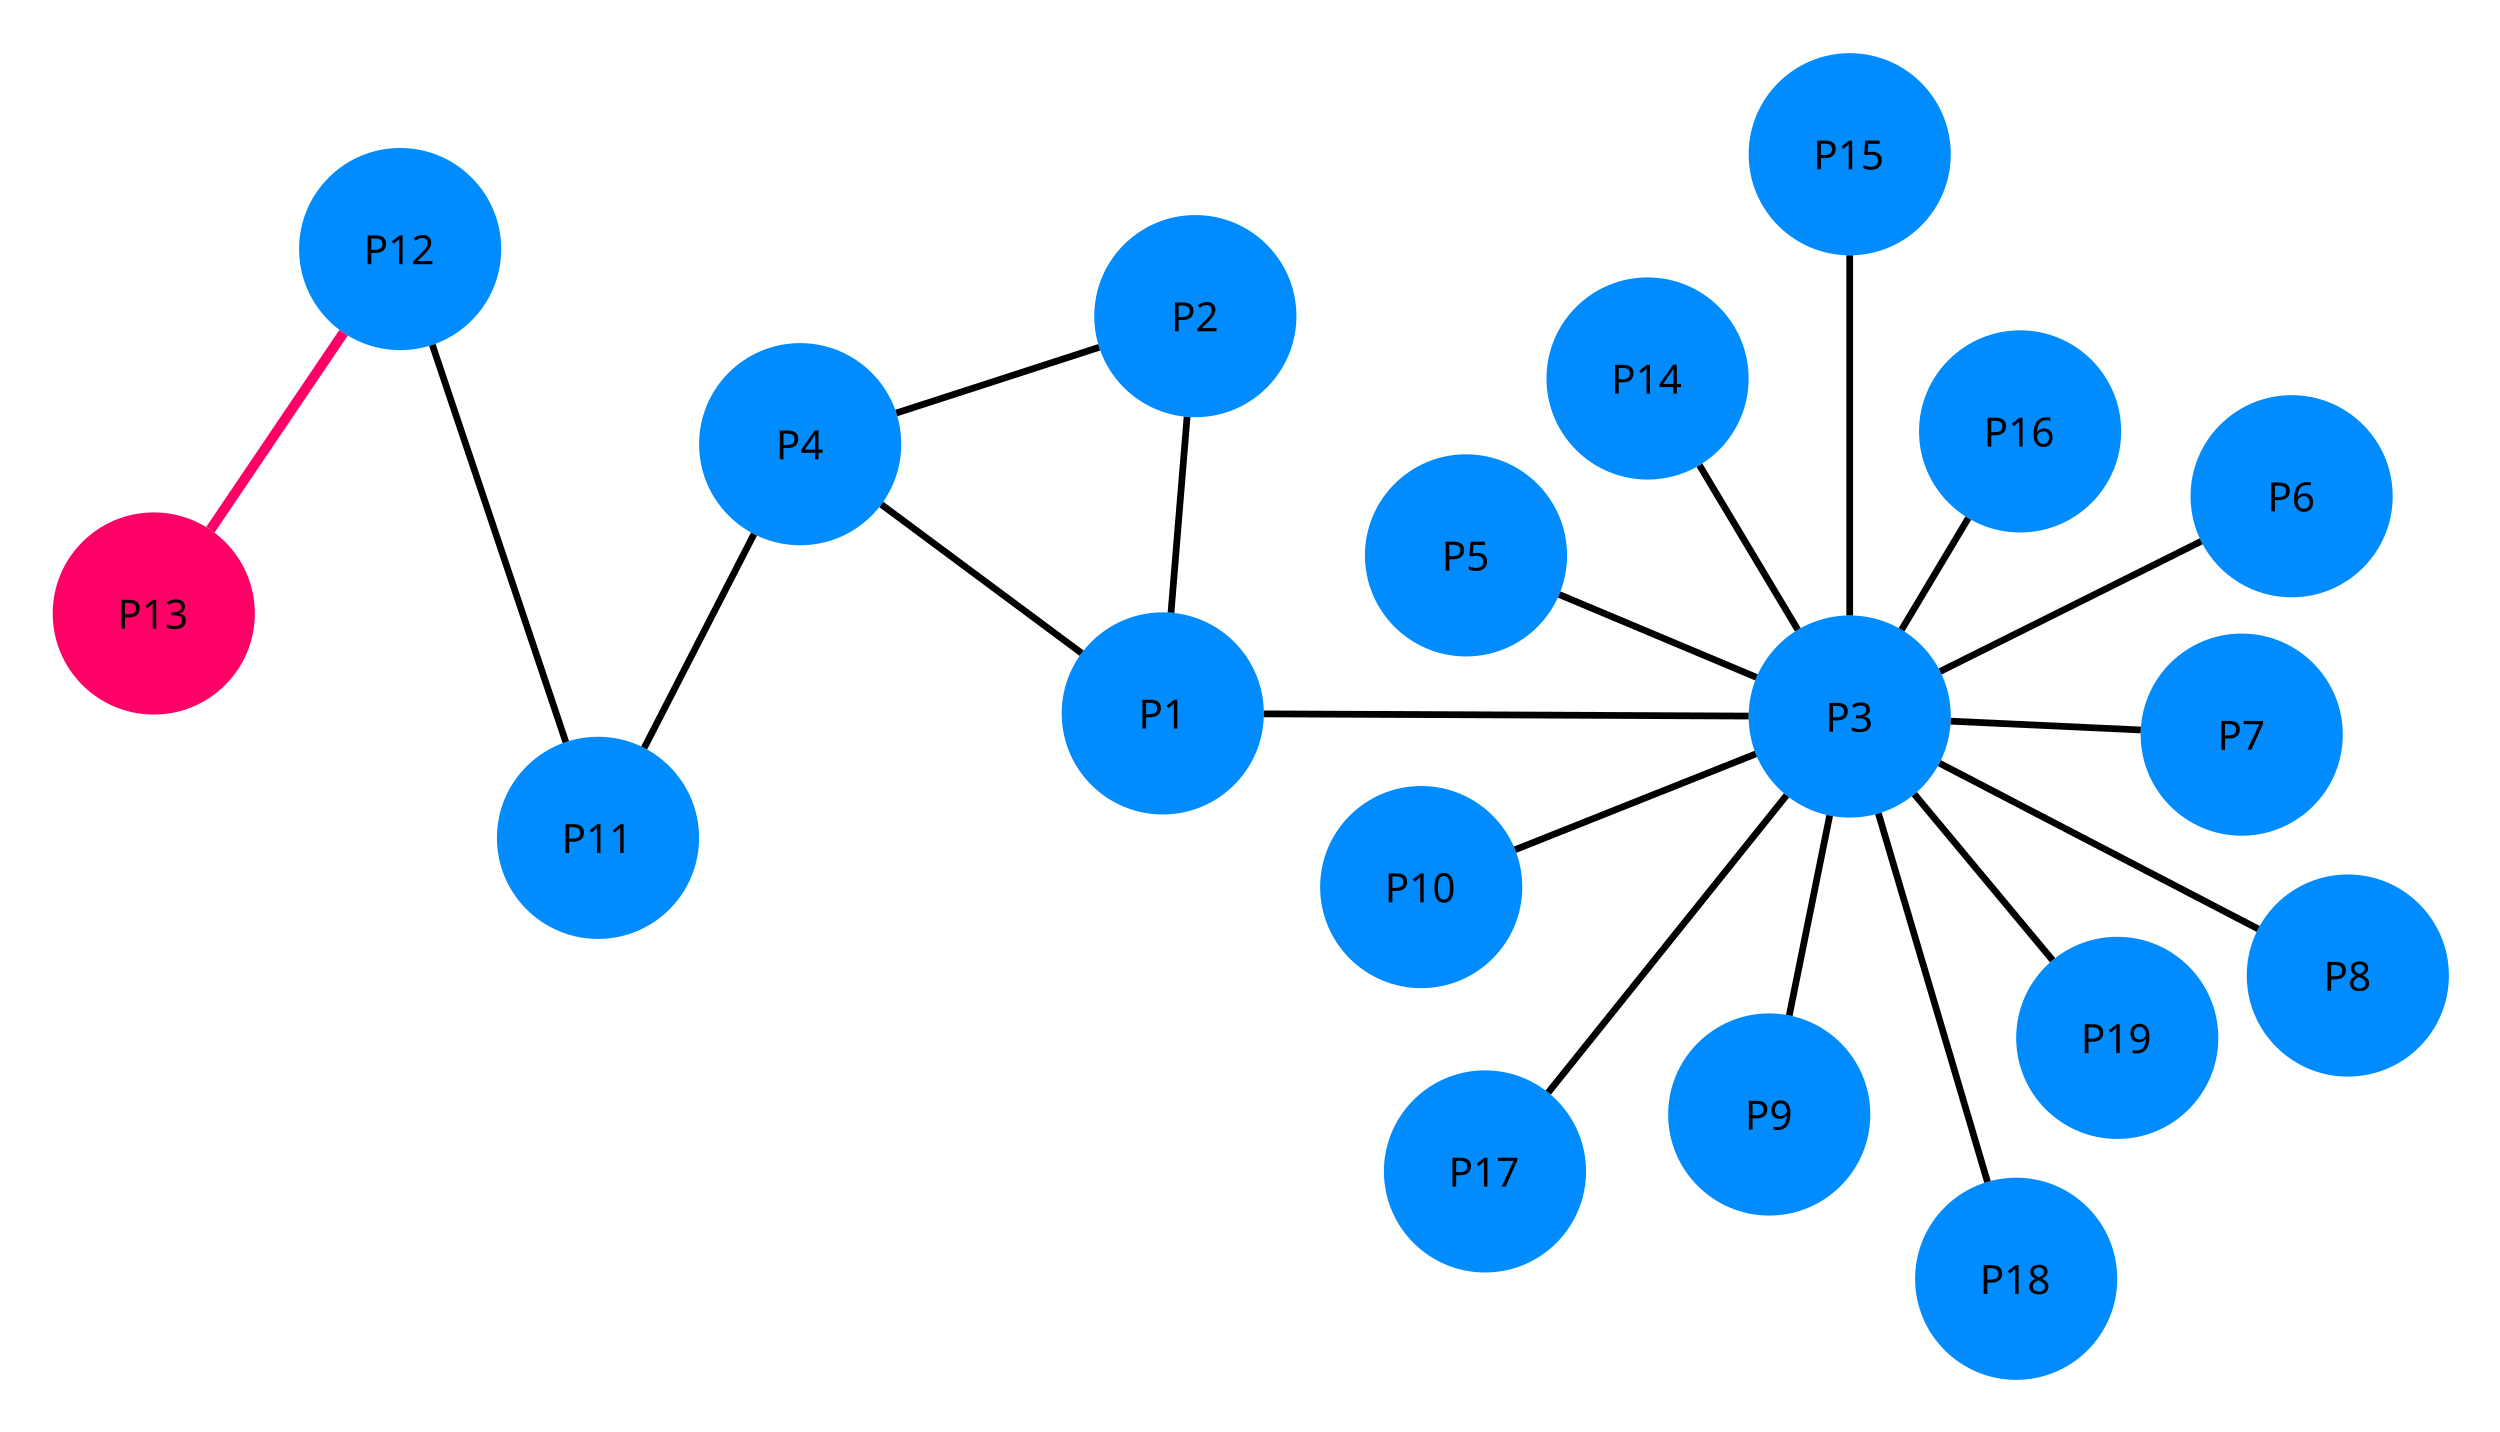
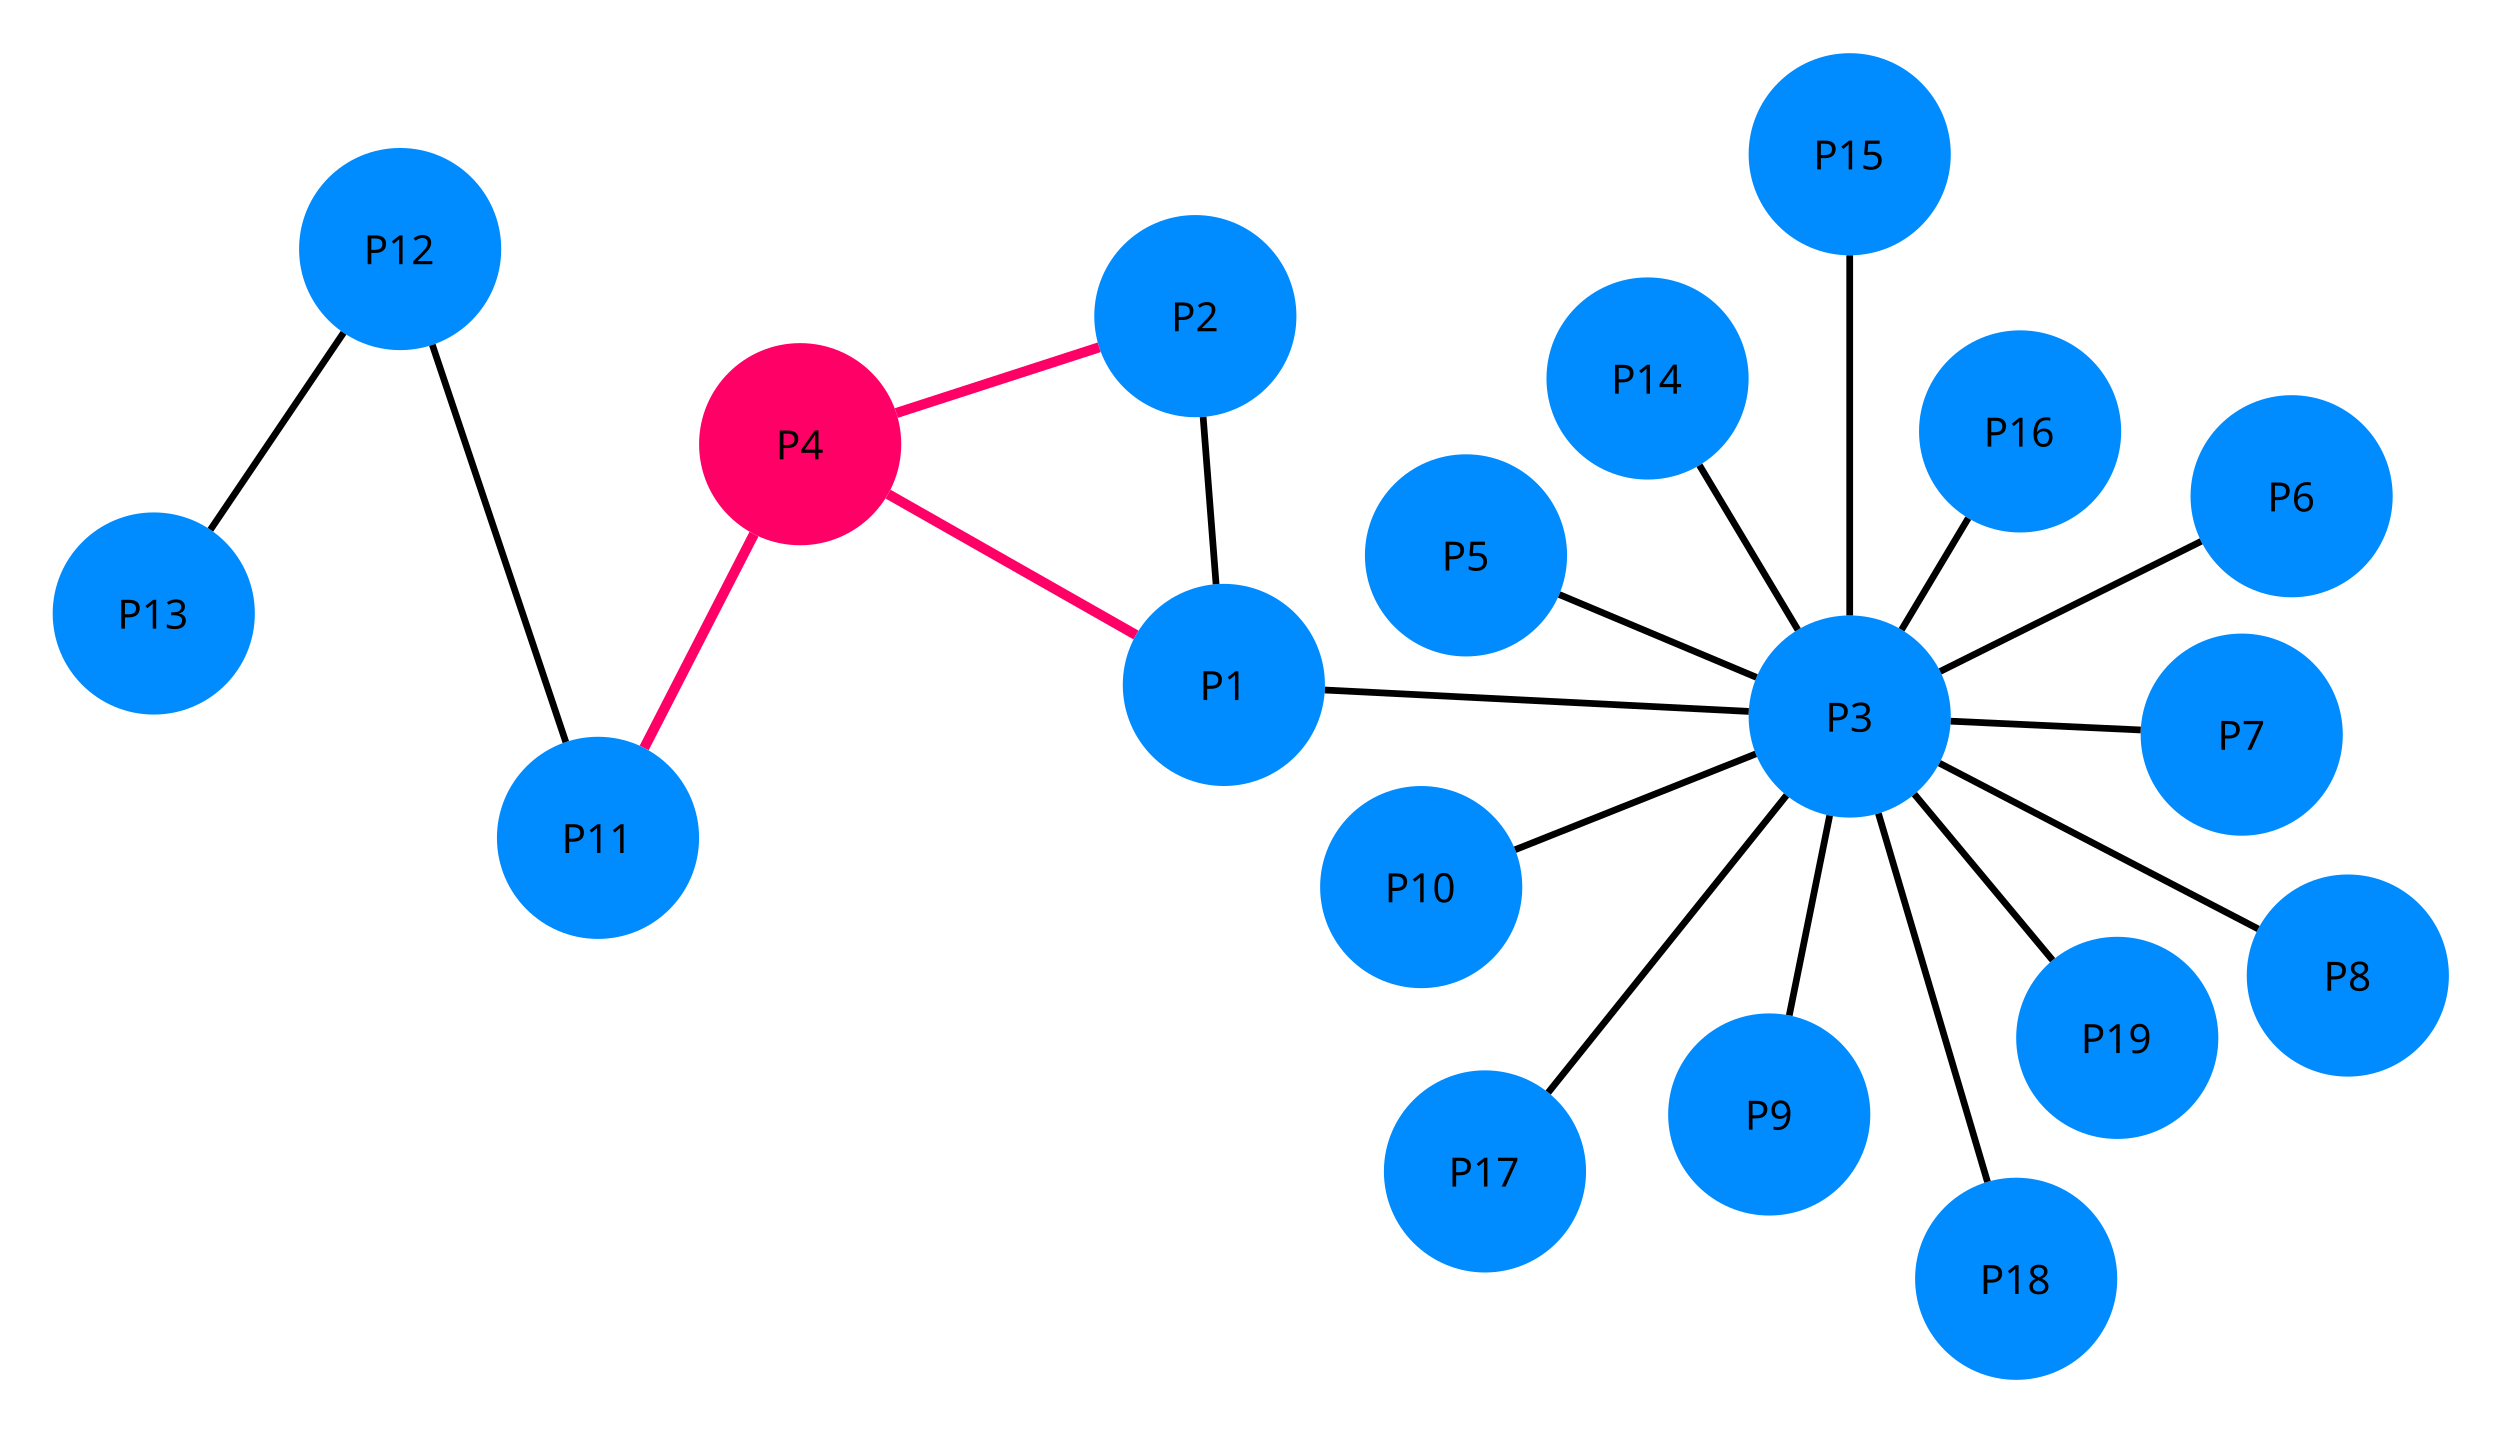
<svg xmlns="http://www.w3.org/2000/svg" fill-opacity="1" color-rendering="auto" color-interpolation="auto" text-rendering="auto" stroke="black" stroke-linecap="square" width="742" stroke-miterlimit="10" shape-rendering="auto" stroke-opacity="1" fill="black" stroke-dasharray="none" font-weight="normal" stroke-width="1" height="425" font-family="'Dialog'" font-style="normal" stroke-linejoin="miter" font-size="12px" stroke-dashoffset="0" image-rendering="auto">
  <defs id="genericDefs" />
  <g>
    <defs id="defs1">
      <clipPath clipPathUnits="userSpaceOnUse" id="clipPath1">
        <path d="M0 0 L742 0 L742 425 L0 425 L0 0 Z" />
      </clipPath>
      <clipPath clipPathUnits="userSpaceOnUse" id="clipPath2">
        <path d="M38 -192 L780 -192 L780 233 L38 233 L38 -192 Z" />
      </clipPath>
    </defs>
    <g fill="rgb(0,140,255)" text-rendering="geometricPrecision" shape-rendering="geometricPrecision" transform="matrix(1,0,0,1,-38,192)" stroke="rgb(0,140,255)">
-       <circle r="30" clip-path="url(#clipPath2)" cx="383.106" cy="19.74" stroke="none" />
+       <circle r="30" clip-path="url(#clipPath2)" cx="401.241" cy="11.287" stroke="none" />
    </g>
    <g text-rendering="geometricPrecision" stroke-miterlimit="1.45" shape-rendering="geometricPrecision" font-family="'Monaco'" transform="matrix(1,0,0,1,-38,192)" stroke-linecap="butt">
-       <text x="375.905" xml:space="preserve" y="24.24" clip-path="url(#clipPath2)" stroke="none">P1</text>
+       <text x="394.04" xml:space="preserve" y="15.787" clip-path="url(#clipPath2)" stroke="none">P1</text>
    </g>
    <g fill="rgb(0,140,255)" text-rendering="geometricPrecision" shape-rendering="geometricPrecision" transform="matrix(1,0,0,1,-38,192)" stroke="rgb(0,140,255)">
      <circle r="30" clip-path="url(#clipPath2)" cx="392.778" cy="-98.171" stroke="none" />
    </g>
    <g text-rendering="geometricPrecision" stroke-miterlimit="1.45" shape-rendering="geometricPrecision" font-family="'Monaco'" transform="matrix(1,0,0,1,-38,192)" stroke-linecap="butt">
      <text x="385.577" xml:space="preserve" y="-93.671" clip-path="url(#clipPath2)" stroke="none">P2</text>
    </g>
    <g fill="rgb(0,140,255)" text-rendering="geometricPrecision" shape-rendering="geometricPrecision" transform="matrix(1,0,0,1,-38,192)" stroke="rgb(0,140,255)">
      <circle r="30" clip-path="url(#clipPath2)" cx="586.994" cy="20.664" stroke="none" />
    </g>
    <g text-rendering="geometricPrecision" stroke-miterlimit="1.45" shape-rendering="geometricPrecision" font-family="'Monaco'" transform="matrix(1,0,0,1,-38,192)" stroke-linecap="butt">
      <text x="579.793" xml:space="preserve" y="25.164" clip-path="url(#clipPath2)" stroke="none">P3</text>
    </g>
-     <g fill="rgb(0,140,255)" text-rendering="geometricPrecision" shape-rendering="geometricPrecision" transform="matrix(1,0,0,1,-38,192)" stroke="rgb(0,140,255)">
+     <g fill="rgb(255,0,102)" text-rendering="geometricPrecision" shape-rendering="geometricPrecision" transform="matrix(1,0,0,1,-38,192)" stroke="rgb(255,0,102)">
      <circle r="30" clip-path="url(#clipPath2)" cx="275.488" cy="-60.164" stroke="none" />
    </g>
    <g text-rendering="geometricPrecision" stroke-miterlimit="1.45" shape-rendering="geometricPrecision" font-family="'Monaco'" transform="matrix(1,0,0,1,-38,192)" stroke-linecap="butt">
      <text x="268.286" xml:space="preserve" y="-55.664" clip-path="url(#clipPath2)" stroke="none">P4</text>
    </g>
    <g fill="rgb(0,140,255)" text-rendering="geometricPrecision" shape-rendering="geometricPrecision" transform="matrix(1,0,0,1,-38,192)" stroke="rgb(0,140,255)">
      <circle r="30" clip-path="url(#clipPath2)" cx="473.106" cy="-27.163" stroke="none" />
    </g>
    <g text-rendering="geometricPrecision" stroke-miterlimit="1.45" shape-rendering="geometricPrecision" font-family="'Monaco'" transform="matrix(1,0,0,1,-38,192)" stroke-linecap="butt">
      <text x="465.905" xml:space="preserve" y="-22.663" clip-path="url(#clipPath2)" stroke="none">P5</text>
    </g>
    <g fill="rgb(0,140,255)" text-rendering="geometricPrecision" shape-rendering="geometricPrecision" transform="matrix(1,0,0,1,-38,192)" stroke="rgb(0,140,255)">
      <circle r="30" clip-path="url(#clipPath2)" cx="718.153" cy="-44.715" stroke="none" />
    </g>
    <g text-rendering="geometricPrecision" stroke-miterlimit="1.45" shape-rendering="geometricPrecision" font-family="'Monaco'" transform="matrix(1,0,0,1,-38,192)" stroke-linecap="butt">
      <text x="710.952" xml:space="preserve" y="-40.215" clip-path="url(#clipPath2)" stroke="none">P6</text>
    </g>
    <g fill="rgb(0,140,255)" text-rendering="geometricPrecision" shape-rendering="geometricPrecision" transform="matrix(1,0,0,1,-38,192)" stroke="rgb(0,140,255)">
      <circle r="30" clip-path="url(#clipPath2)" cx="703.342" cy="26.042" stroke="none" />
    </g>
    <g text-rendering="geometricPrecision" stroke-miterlimit="1.45" shape-rendering="geometricPrecision" font-family="'Monaco'" transform="matrix(1,0,0,1,-38,192)" stroke-linecap="butt">
      <text x="696.141" xml:space="preserve" y="30.542" clip-path="url(#clipPath2)" stroke="none">P7</text>
    </g>
    <g fill="rgb(0,140,255)" text-rendering="geometricPrecision" shape-rendering="geometricPrecision" transform="matrix(1,0,0,1,-38,192)" stroke="rgb(0,140,255)">
      <circle r="30" clip-path="url(#clipPath2)" cx="734.835" cy="97.543" stroke="none" />
    </g>
    <g text-rendering="geometricPrecision" stroke-miterlimit="1.45" shape-rendering="geometricPrecision" font-family="'Monaco'" transform="matrix(1,0,0,1,-38,192)" stroke-linecap="butt">
      <text x="727.634" xml:space="preserve" y="102.043" clip-path="url(#clipPath2)" stroke="none">P8</text>
    </g>
    <g fill="rgb(0,140,255)" text-rendering="geometricPrecision" shape-rendering="geometricPrecision" transform="matrix(1,0,0,1,-38,192)" stroke="rgb(0,140,255)">
      <circle r="30" clip-path="url(#clipPath2)" cx="563.106" cy="138.779" stroke="none" />
    </g>
    <g text-rendering="geometricPrecision" stroke-miterlimit="1.45" shape-rendering="geometricPrecision" font-family="'Monaco'" transform="matrix(1,0,0,1,-38,192)" stroke-linecap="butt">
      <text x="555.905" xml:space="preserve" y="143.279" clip-path="url(#clipPath2)" stroke="none">P9</text>
    </g>
    <g fill="rgb(0,140,255)" text-rendering="geometricPrecision" shape-rendering="geometricPrecision" transform="matrix(1,0,0,1,-38,192)" stroke="rgb(0,140,255)">
      <circle r="30" clip-path="url(#clipPath2)" cx="459.811" cy="71.287" stroke="none" />
    </g>
    <g text-rendering="geometricPrecision" stroke-miterlimit="1.45" shape-rendering="geometricPrecision" font-family="'Monaco'" transform="matrix(1,0,0,1,-38,192)" stroke-linecap="butt">
      <text x="449.009" xml:space="preserve" y="75.787" clip-path="url(#clipPath2)" stroke="none">P10</text>
    </g>
    <g fill="rgb(0,140,255)" text-rendering="geometricPrecision" shape-rendering="geometricPrecision" transform="matrix(1,0,0,1,-38,192)" stroke="rgb(0,140,255)">
      <circle r="30" clip-path="url(#clipPath2)" cx="215.488" cy="56.676" stroke="none" />
    </g>
    <g text-rendering="geometricPrecision" stroke-miterlimit="1.45" shape-rendering="geometricPrecision" font-family="'Monaco'" transform="matrix(1,0,0,1,-38,192)" stroke-linecap="butt">
      <text x="204.686" xml:space="preserve" y="61.176" clip-path="url(#clipPath2)" stroke="none">P11</text>
    </g>
    <g fill="rgb(0,140,255)" text-rendering="geometricPrecision" shape-rendering="geometricPrecision" transform="matrix(1,0,0,1,-38,192)" stroke="rgb(0,140,255)">
      <circle r="30" clip-path="url(#clipPath2)" cx="156.764" cy="-118.08" stroke="none" />
    </g>
    <g text-rendering="geometricPrecision" stroke-miterlimit="1.45" shape-rendering="geometricPrecision" font-family="'Monaco'" transform="matrix(1,0,0,1,-38,192)" stroke-linecap="butt">
      <text x="145.962" xml:space="preserve" y="-113.58" clip-path="url(#clipPath2)" stroke="none">P12</text>
    </g>
-     <g fill="rgb(255,0,102)" text-rendering="geometricPrecision" shape-rendering="geometricPrecision" transform="matrix(1,0,0,1,-38,192)" stroke="rgb(255,0,102)">
+     <g fill="rgb(0,140,255)" text-rendering="geometricPrecision" shape-rendering="geometricPrecision" transform="matrix(1,0,0,1,-38,192)" stroke="rgb(0,140,255)">
      <circle r="30" clip-path="url(#clipPath2)" cx="83.638" cy="-9.914" stroke="none" />
    </g>
    <g text-rendering="geometricPrecision" stroke-miterlimit="1.45" shape-rendering="geometricPrecision" font-family="'Monaco'" transform="matrix(1,0,0,1,-38,192)" stroke-linecap="butt">
      <text x="72.836" xml:space="preserve" y="-5.414" clip-path="url(#clipPath2)" stroke="none">P13</text>
    </g>
    <g fill="rgb(0,140,255)" text-rendering="geometricPrecision" shape-rendering="geometricPrecision" transform="matrix(1,0,0,1,-38,192)" stroke="rgb(0,140,255)">
      <circle r="30" clip-path="url(#clipPath2)" cx="526.994" cy="-79.665" stroke="none" />
    </g>
    <g text-rendering="geometricPrecision" stroke-miterlimit="1.45" shape-rendering="geometricPrecision" font-family="'Monaco'" transform="matrix(1,0,0,1,-38,192)" stroke-linecap="butt">
      <text x="516.192" xml:space="preserve" y="-75.165" clip-path="url(#clipPath2)" stroke="none">P14</text>
    </g>
    <g fill="rgb(0,140,255)" text-rendering="geometricPrecision" shape-rendering="geometricPrecision" transform="matrix(1,0,0,1,-38,192)" stroke="rgb(0,140,255)">
      <circle r="30" clip-path="url(#clipPath2)" cx="586.994" cy="-146.216" stroke="none" />
    </g>
    <g text-rendering="geometricPrecision" stroke-miterlimit="1.45" shape-rendering="geometricPrecision" font-family="'Monaco'" transform="matrix(1,0,0,1,-38,192)" stroke-linecap="butt">
      <text x="576.192" xml:space="preserve" y="-141.716" clip-path="url(#clipPath2)" stroke="none">P15</text>
    </g>
    <g fill="rgb(0,140,255)" text-rendering="geometricPrecision" shape-rendering="geometricPrecision" transform="matrix(1,0,0,1,-38,192)" stroke="rgb(0,140,255)">
      <circle r="30" clip-path="url(#clipPath2)" cx="637.569" cy="-63.958" stroke="none" />
    </g>
    <g text-rendering="geometricPrecision" stroke-miterlimit="1.45" shape-rendering="geometricPrecision" font-family="'Monaco'" transform="matrix(1,0,0,1,-38,192)" stroke-linecap="butt">
      <text x="626.767" xml:space="preserve" y="-59.458" clip-path="url(#clipPath2)" stroke="none">P16</text>
    </g>
    <g fill="rgb(0,140,255)" text-rendering="geometricPrecision" shape-rendering="geometricPrecision" transform="matrix(1,0,0,1,-38,192)" stroke="rgb(0,140,255)">
      <circle r="30" clip-path="url(#clipPath2)" cx="478.739" cy="155.679" stroke="none" />
    </g>
    <g text-rendering="geometricPrecision" stroke-miterlimit="1.45" shape-rendering="geometricPrecision" font-family="'Monaco'" transform="matrix(1,0,0,1,-38,192)" stroke-linecap="butt">
      <text x="467.937" xml:space="preserve" y="160.179" clip-path="url(#clipPath2)" stroke="none">P17</text>
    </g>
    <g fill="rgb(0,140,255)" text-rendering="geometricPrecision" shape-rendering="geometricPrecision" transform="matrix(1,0,0,1,-38,192)" stroke="rgb(0,140,255)">
      <circle r="30" clip-path="url(#clipPath2)" cx="636.4" cy="187.543" stroke="none" />
    </g>
    <g text-rendering="geometricPrecision" stroke-miterlimit="1.45" shape-rendering="geometricPrecision" font-family="'Monaco'" transform="matrix(1,0,0,1,-38,192)" stroke-linecap="butt">
      <text x="625.599" xml:space="preserve" y="192.043" clip-path="url(#clipPath2)" stroke="none">P18</text>
    </g>
    <g fill="rgb(0,140,255)" text-rendering="geometricPrecision" shape-rendering="geometricPrecision" transform="matrix(1,0,0,1,-38,192)" stroke="rgb(0,140,255)">
      <circle r="30" clip-path="url(#clipPath2)" cx="666.4" cy="116.042" stroke="none" />
    </g>
    <g text-rendering="geometricPrecision" stroke-miterlimit="1.45" shape-rendering="geometricPrecision" font-family="'Monaco'" transform="matrix(1,0,0,1,-38,192)" stroke-linecap="butt">
      <text x="655.599" xml:space="preserve" y="120.542" clip-path="url(#clipPath2)" stroke="none">P19</text>
-       <path fill="none" d="M385.558 -10.16 L390.325 -68.271" stroke-width="2" clip-path="url(#clipPath2)" />
-       <path fill="none" d="M413.105 19.876 L556.995 20.528" stroke-width="2" clip-path="url(#clipPath2)" />
-       <path fill="none" d="M364.239 -88.923 L304.027 -69.412" stroke-width="2" clip-path="url(#clipPath2)" />
-       <path fill="none" d="M359.019 1.856 L299.574 -42.28" stroke-width="2" clip-path="url(#clipPath2)" />
-       <path fill="none" d="M559.334 9.048 L500.766 -15.547" stroke-width="2" clip-path="url(#clipPath2)" />
-       <path fill="none" d="M613.843 7.28 L691.303 -31.331" stroke-width="2" clip-path="url(#clipPath2)" />
-       <path fill="none" d="M616.962 22.049 L673.375 24.657" stroke-width="2" clip-path="url(#clipPath2)" />
-       <path fill="none" d="M613.611 34.505 L708.219 83.702" stroke-width="2" clip-path="url(#clipPath2)" />
-       <path fill="none" d="M581.047 50.068 L569.053 109.375" stroke-width="2" clip-path="url(#clipPath2)" />
-       <path fill="none" d="M559.121 31.758 L487.684 60.192" stroke-width="2" clip-path="url(#clipPath2)" />
-       <path fill="none" d="M261.783 -33.477 L229.192 29.989" stroke-width="2" clip-path="url(#clipPath2)" />
-       <path fill="none" d="M205.932 28.238 L166.32 -89.643" stroke-width="2" clip-path="url(#clipPath2)" />
+       <path fill="none" d="M398.928 -18.624 L395.091 -68.26" stroke-width="2" clip-path="url(#clipPath2)" />
+       <path fill="none" d="M431.203 12.799 L557.032 19.151" stroke-width="2" clip-path="url(#clipPath2)" />
    </g>
    <g stroke-linecap="butt" transform="matrix(1,0,0,1,-38,192)" fill="rgb(255,0,102)" text-rendering="geometricPrecision" shape-rendering="geometricPrecision" stroke="rgb(255,0,102)" stroke-width="3" stroke-miterlimit="1.45">
-       <path fill="none" d="M139.962 -93.227 L100.44 -34.767" clip-path="url(#clipPath2)" />
+       <path fill="none" d="M364.239 -88.923 L304.027 -69.412" clip-path="url(#clipPath2)" />
+       <path fill="none" d="M375.157 -3.534 L301.571 -45.344" clip-path="url(#clipPath2)" />
+       <path fill="none" d="M559.334 9.048 L500.766 -15.547" stroke-width="2" clip-path="url(#clipPath2)" stroke="black" />
+       <path fill="none" d="M613.843 7.28 L691.303 -31.331" stroke-width="2" clip-path="url(#clipPath2)" stroke="black" />
+       <path fill="none" d="M616.962 22.049 L673.375 24.657" stroke-width="2" clip-path="url(#clipPath2)" stroke="black" />
+       <path fill="none" d="M613.611 34.505 L708.219 83.702" stroke-width="2" clip-path="url(#clipPath2)" stroke="black" />
+       <path fill="none" d="M581.047 50.068 L569.053 109.375" stroke-width="2" clip-path="url(#clipPath2)" stroke="black" />
+       <path fill="none" d="M559.121 31.758 L487.684 60.192" stroke-width="2" clip-path="url(#clipPath2)" stroke="black" />
+       <path fill="none" d="M261.783 -33.477 L229.192 29.989" clip-path="url(#clipPath2)" />
+       <path fill="none" d="M205.932 28.238 L166.32 -89.643" stroke-width="2" clip-path="url(#clipPath2)" stroke="black" />
+       <path fill="none" d="M139.962 -93.227 L100.44 -34.767" stroke-width="2" clip-path="url(#clipPath2)" stroke="black" />
      <path fill="none" d="M571.597 -5.083 L542.392 -53.918" stroke-width="2" clip-path="url(#clipPath2)" stroke="black" />
      <path fill="none" d="M586.994 -9.336 L586.994 -116.216" stroke-width="2" clip-path="url(#clipPath2)" stroke="black" />
      <path fill="none" d="M602.385 -5.088 L622.178 -38.206" stroke-width="2" clip-path="url(#clipPath2)" stroke="black" />
      <path fill="none" d="M568.228 44.069 L497.505 132.273" stroke-width="2" clip-path="url(#clipPath2)" stroke="black" />
      <path fill="none" d="M595.511 49.429 L627.884 158.777" stroke-width="2" clip-path="url(#clipPath2)" stroke="black" />
      <path fill="none" d="M606.189 43.719 L647.206 92.986" stroke-width="2" clip-path="url(#clipPath2)" stroke="black" />
    </g>
  </g>
</svg>
